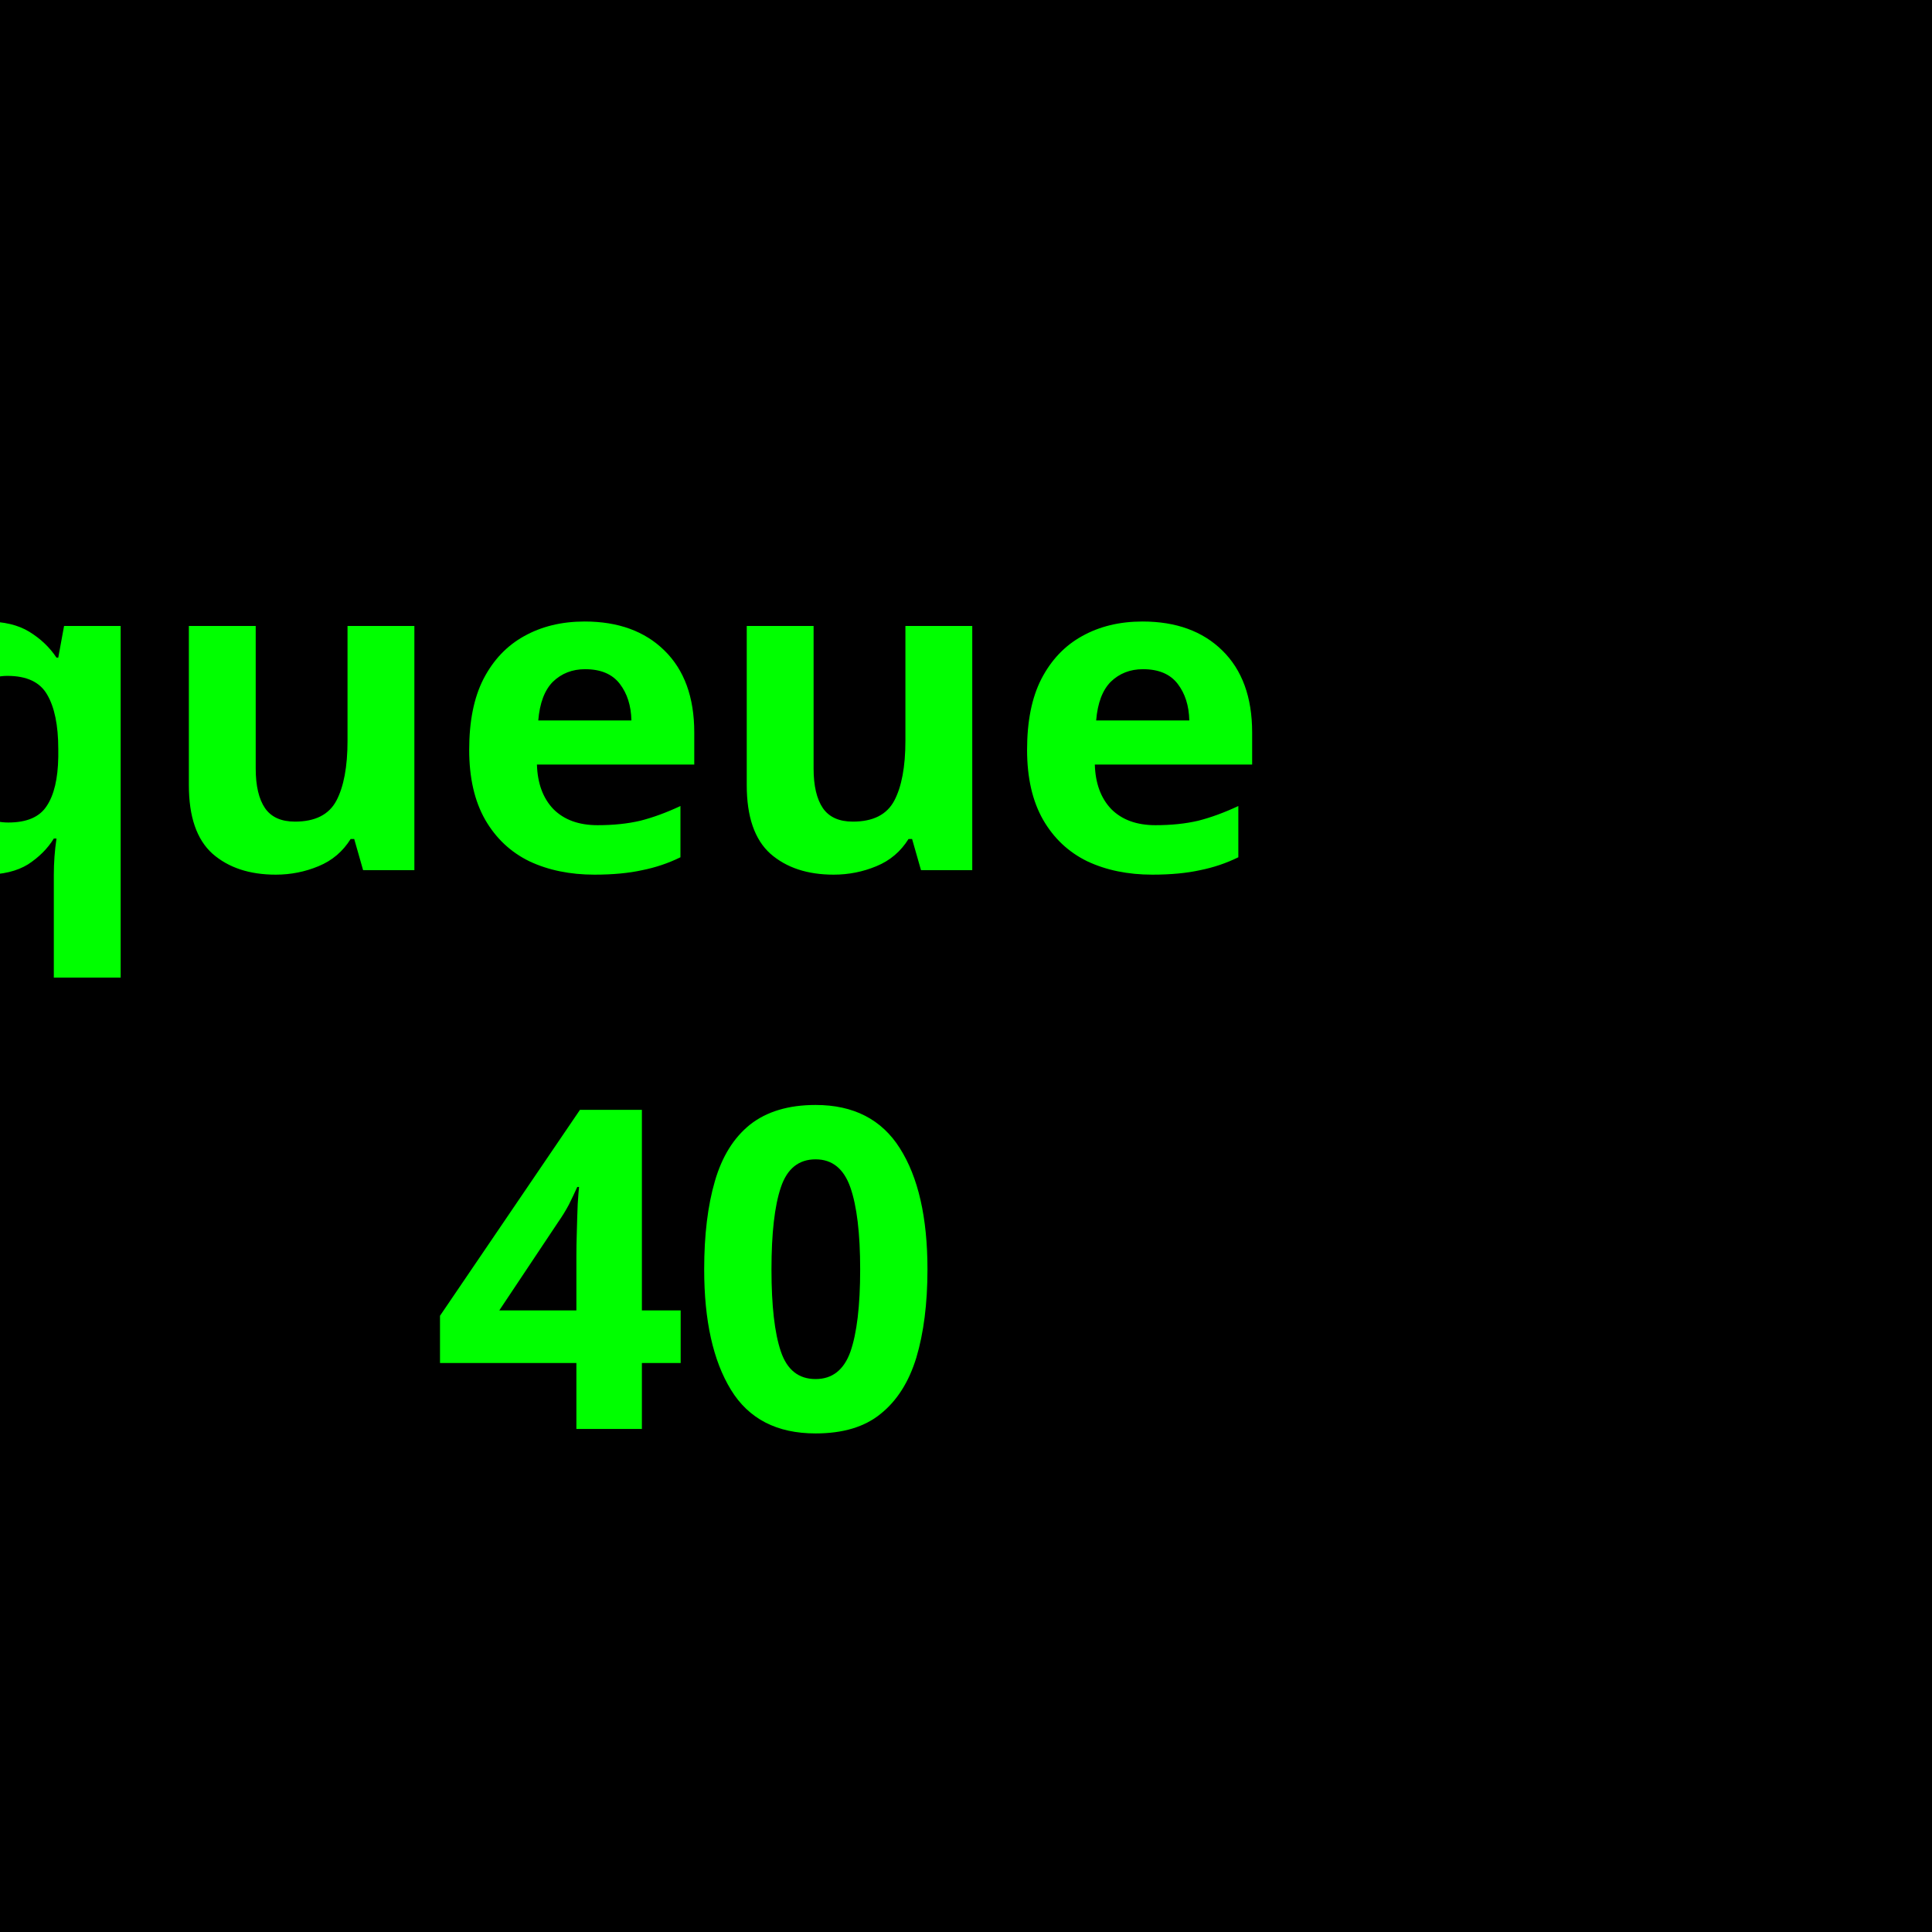
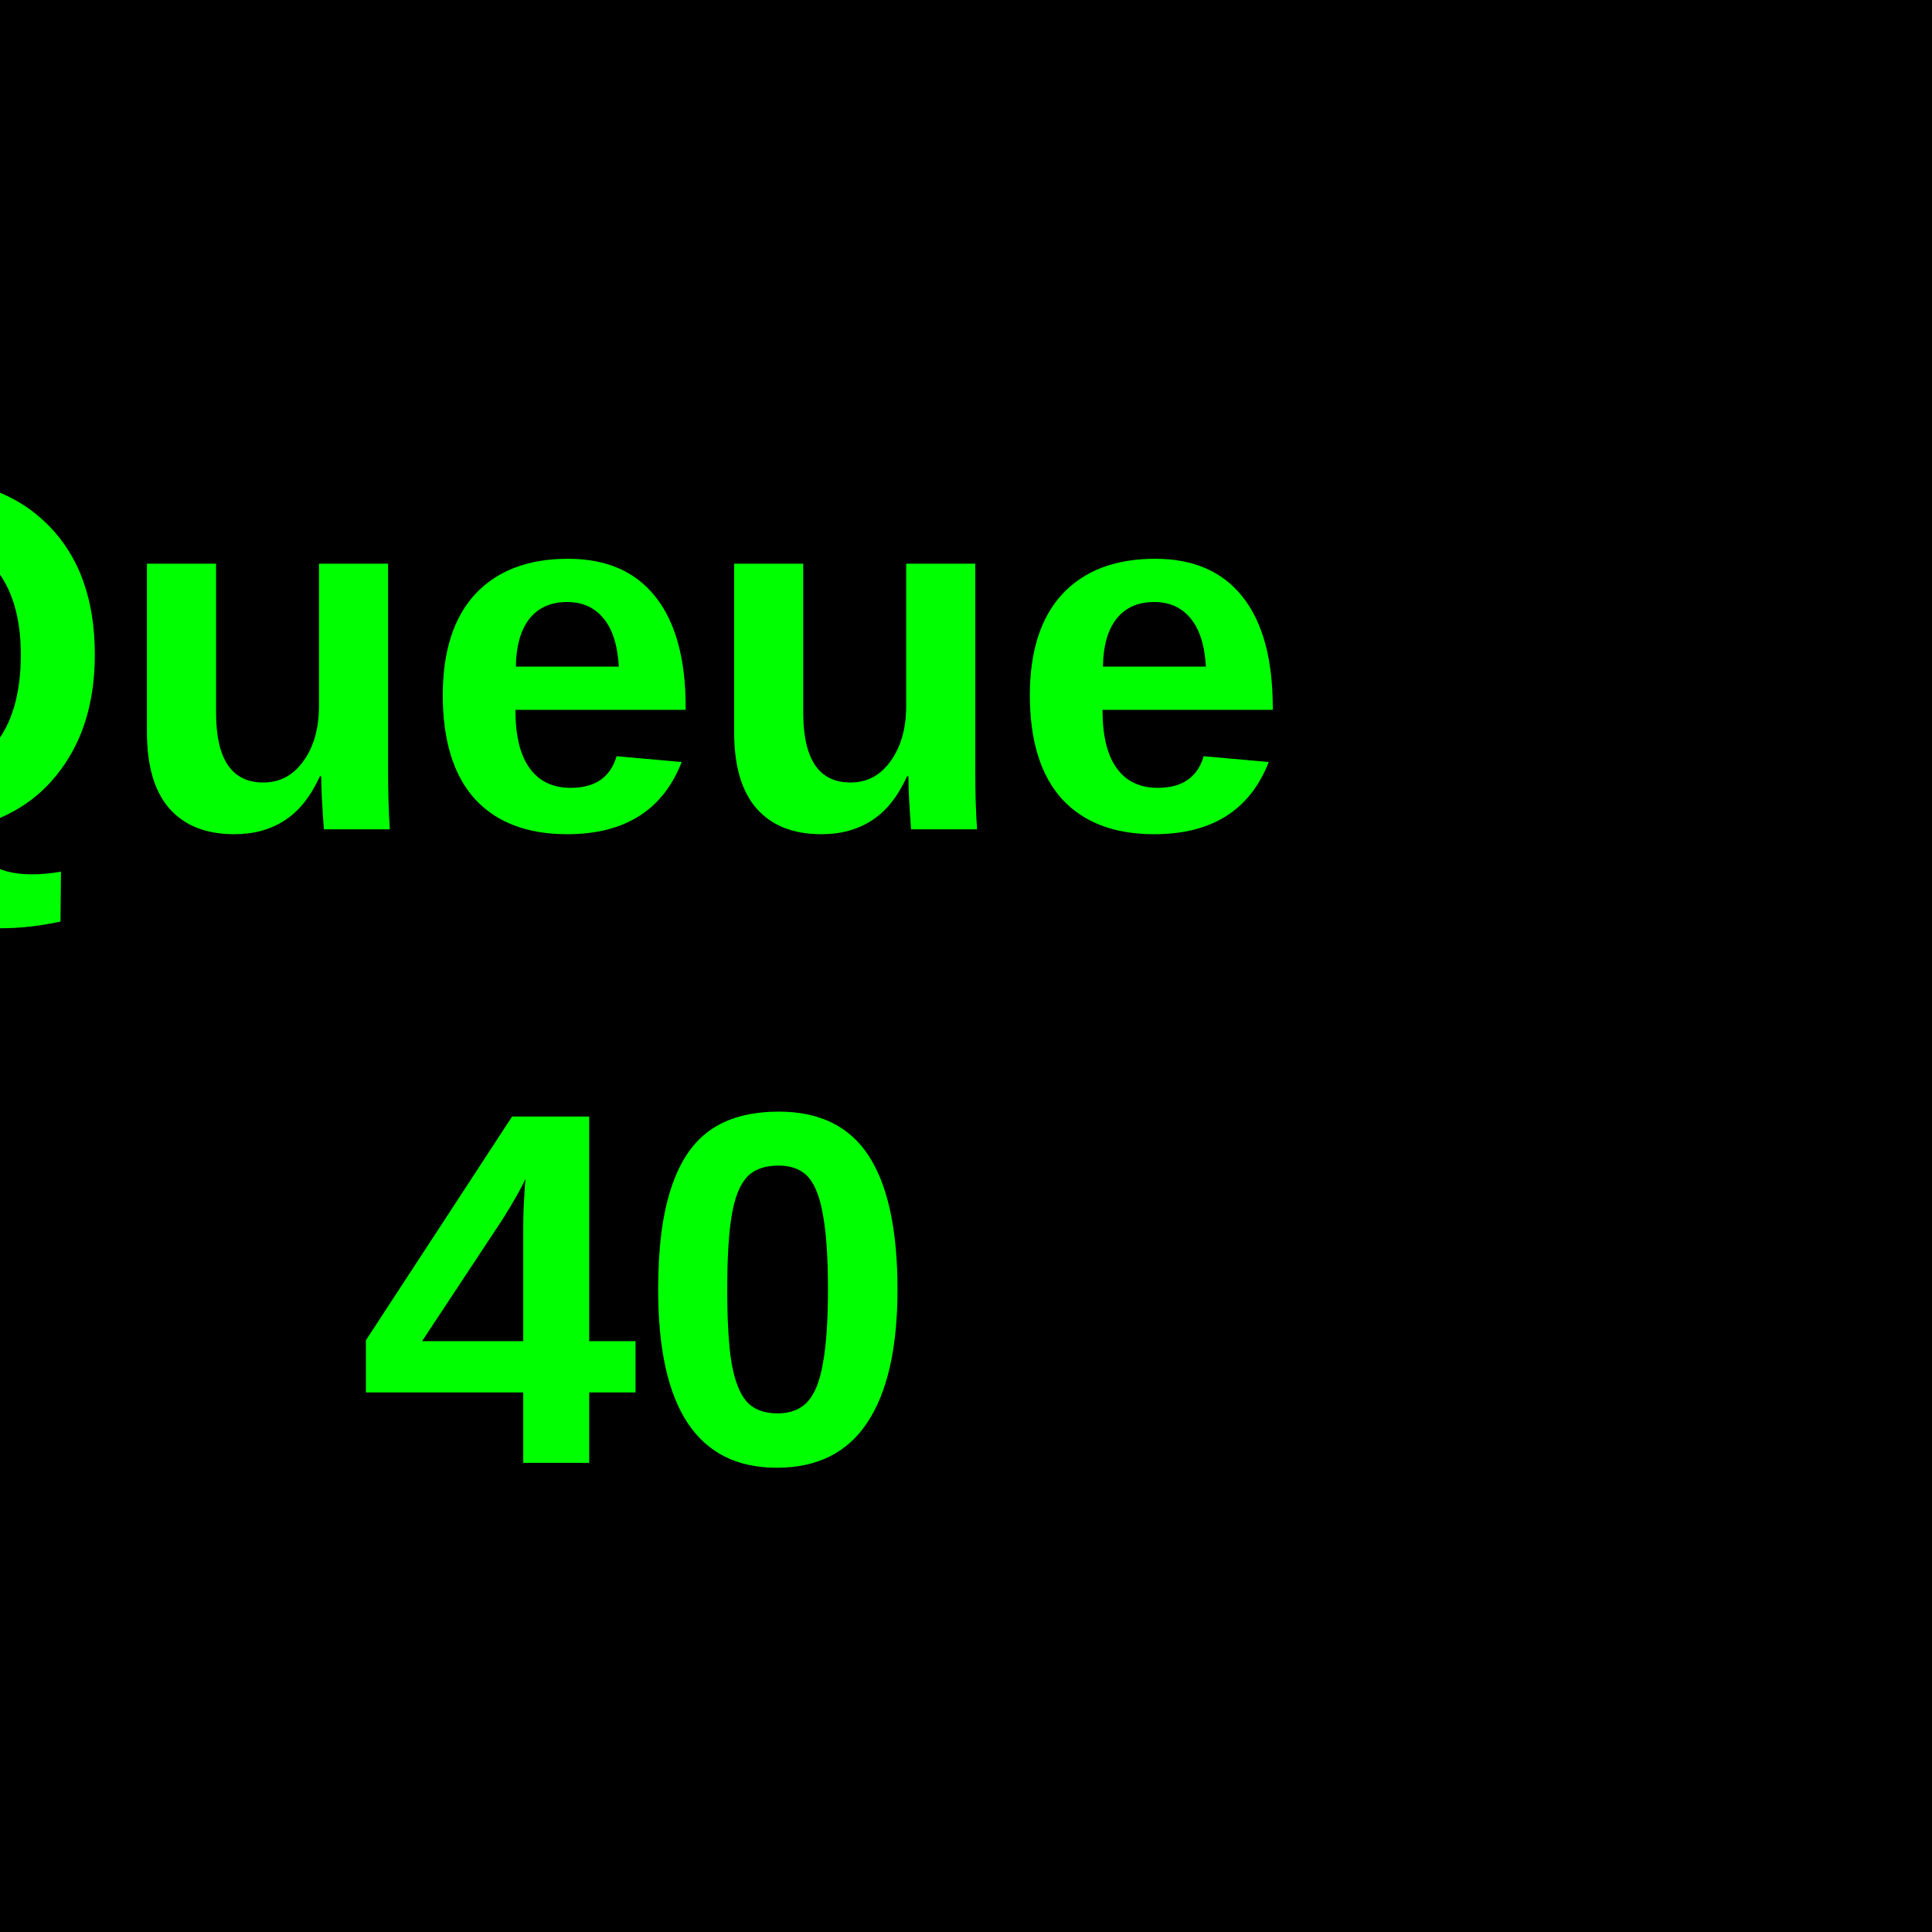
<svg xmlns="http://www.w3.org/2000/svg" width="256" height="256" viewBox="0 0 67.733 67.733" version="1.1" id="svg5">
  <defs id="defs2" />
  <g id="layer2">
    <rect style="fill:#000000;stroke:none;stroke-width:7.027" id="rect849" width="67.733" height="67.733" x="0" y="0" />
  </g>
  <g id="layer1">
-     <text xml:space="preserve" style="font-weight:bold;font-size:15.673px;line-height:1.25;font-family:sans-serif;-inkscape-font-specification:'sans-serif Bold';text-align:center;text-anchor:middle;fill:#00ff00;fill-opacity:1;stroke-width:0.21" x="34.312" y="30.508" id="text8876">
-       <tspan style="text-align:center;text-anchor:middle;fill:#00ff00;fill-opacity:1;stroke-width:0.21" x="34.312" y="30.508" id="tspan1231">queue</tspan>
-       <tspan style="text-align:center;text-anchor:middle;fill:#00ff00;fill-opacity:1;stroke-width:0.21" x="34.312" y="50.099" id="tspan2003">40</tspan>
+     <text xml:space="preserve" style="font-weight:bold;font-size:17.639px;line-height:1.25;font-family:sans-serif;-inkscape-font-specification:'sans-serif Bold';text-align:center;text-anchor:middle;fill:#00ff00;fill-opacity:1;stroke-width:0.21" x="33.835" y="29.075" id="text8876">
+       <tspan style="font-style:normal;font-variant:normal;font-weight:bold;font-stretch:normal;font-size:17.639px;font-family:Arial;-inkscape-font-specification:'Arial Bold';text-align:center;text-anchor:middle;fill:#00ff00;fill-opacity:1;stroke-width:0.21" x="33.835" y="29.075" id="tspan1231">Queue</tspan>
+       <tspan style="font-style:normal;font-variant:normal;font-weight:bold;font-stretch:normal;font-size:17.639px;font-family:Arial;-inkscape-font-specification:'Arial Bold';text-align:center;text-anchor:middle;fill:#00ff00;fill-opacity:1;stroke-width:0.21" x="33.835" y="51.285" id="tspan2003">40</tspan>
    </text>
  </g>
</svg>
